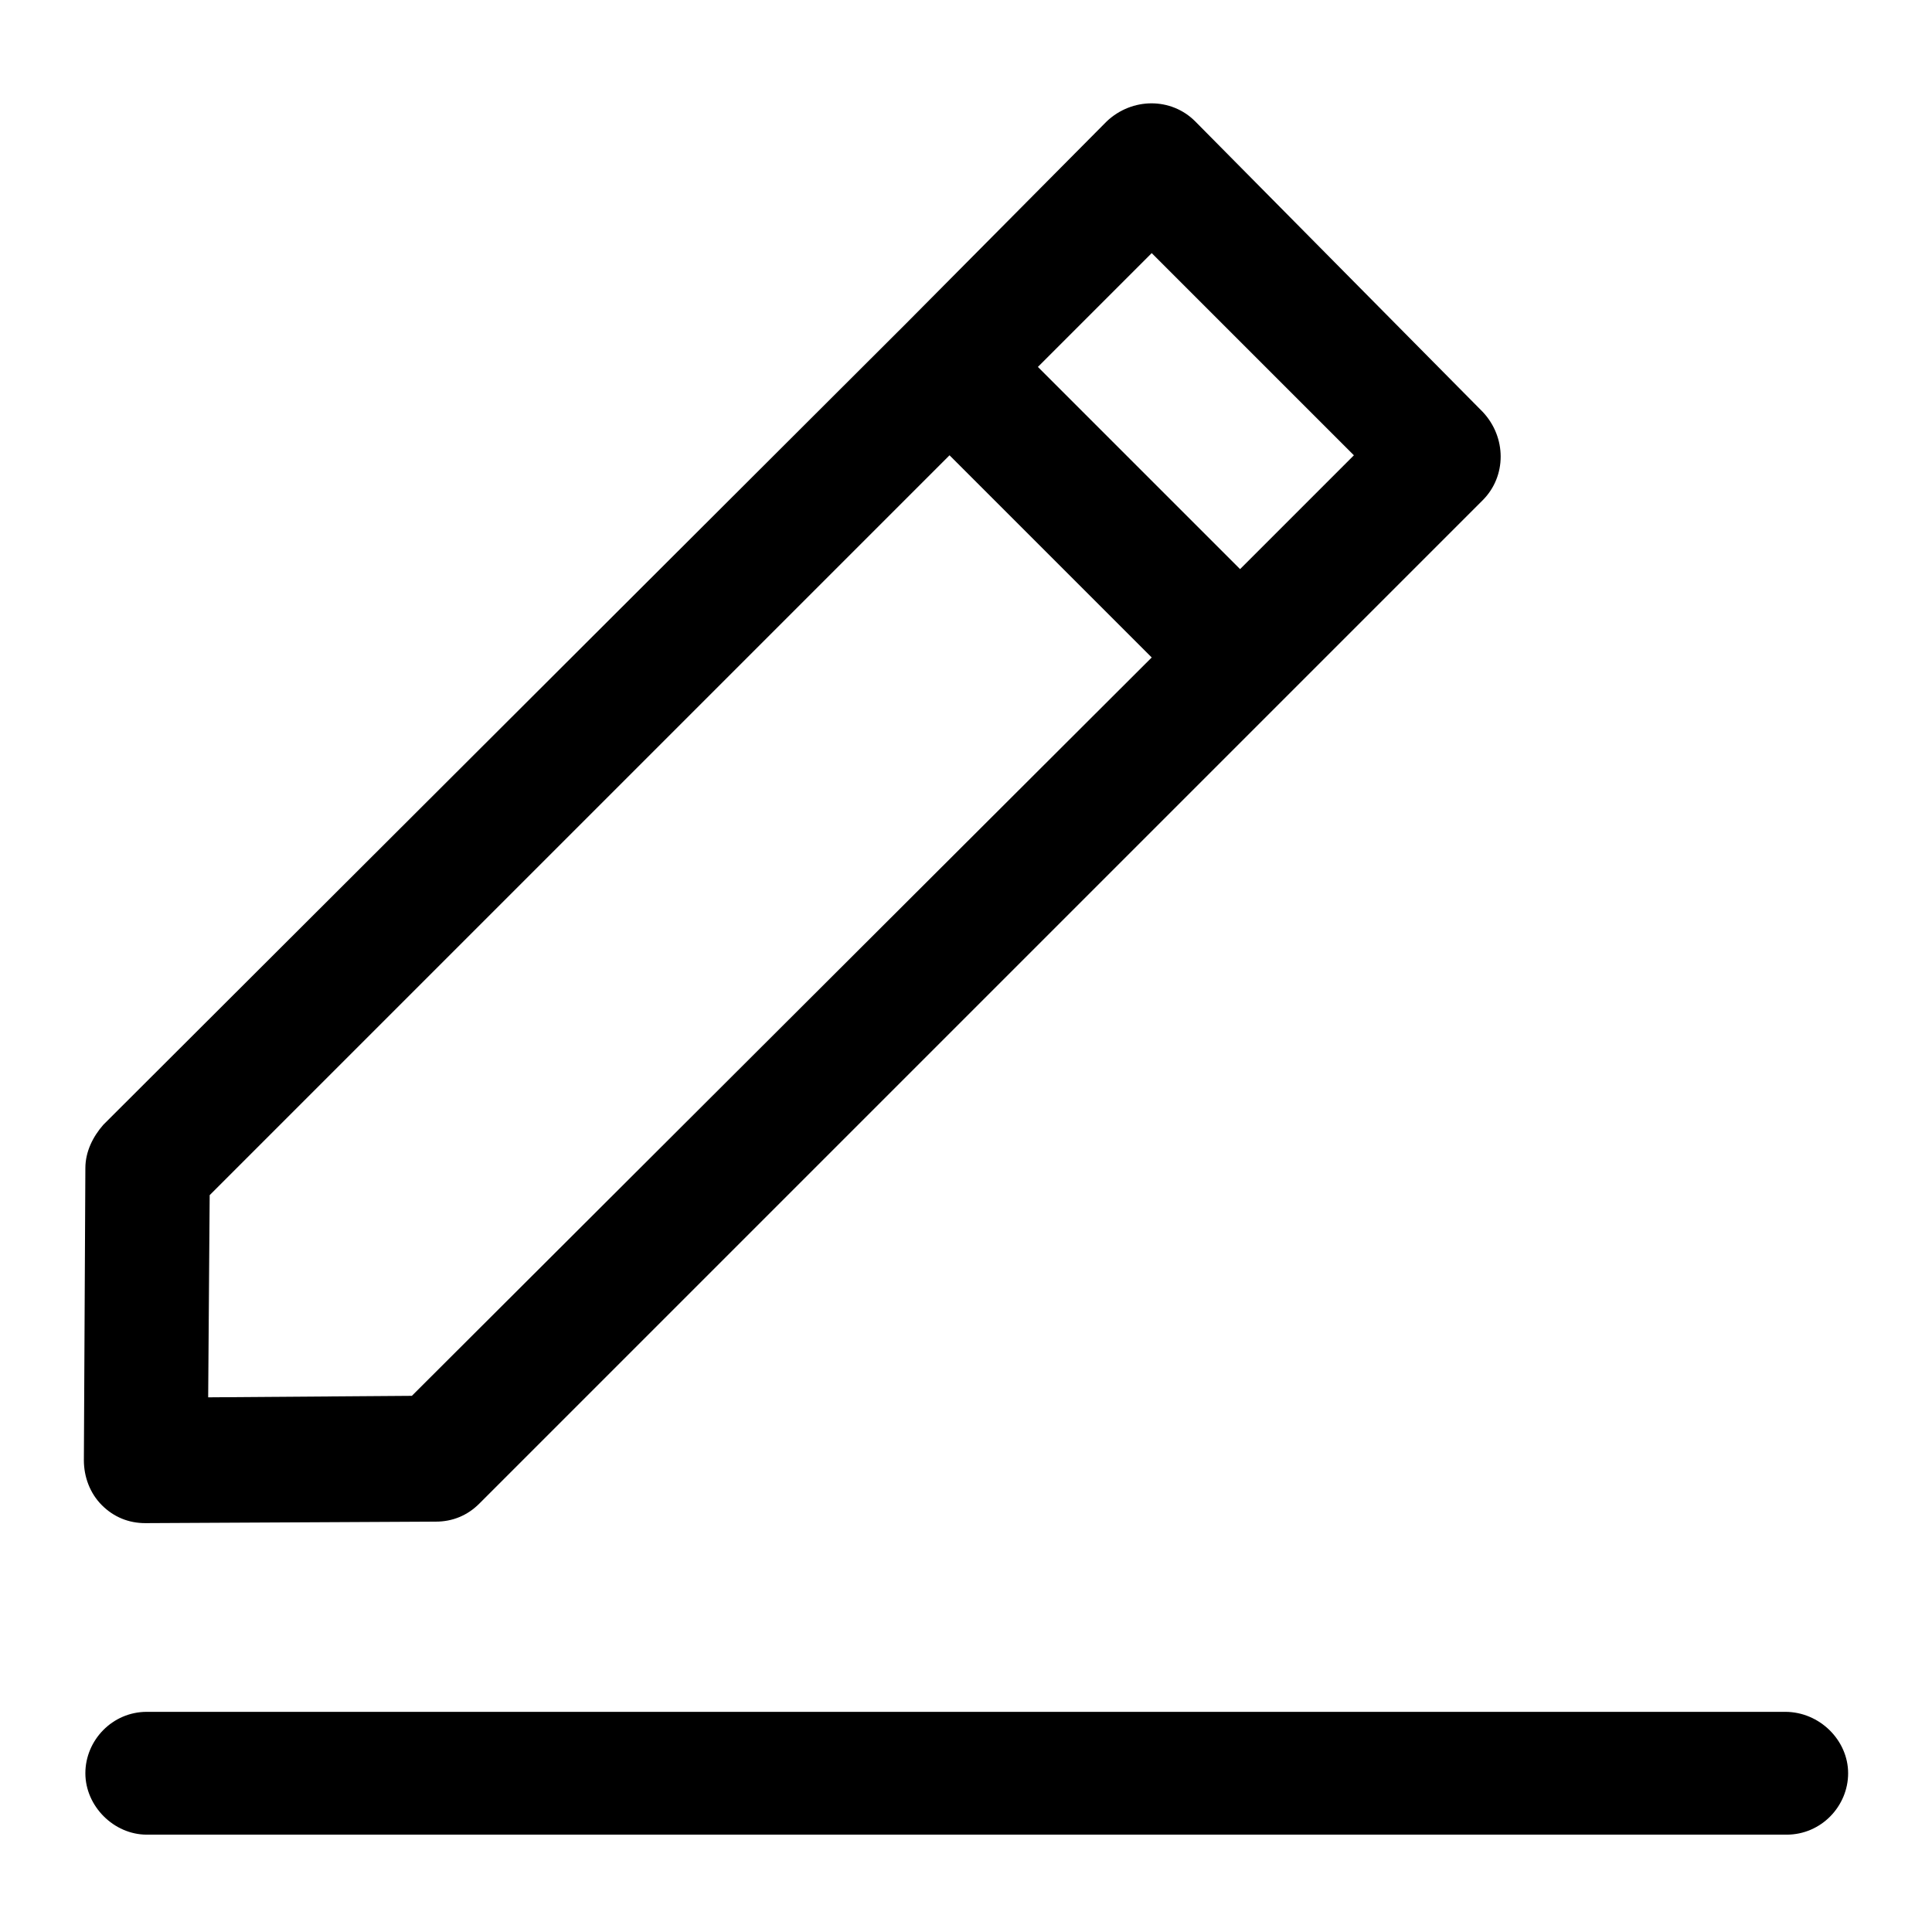
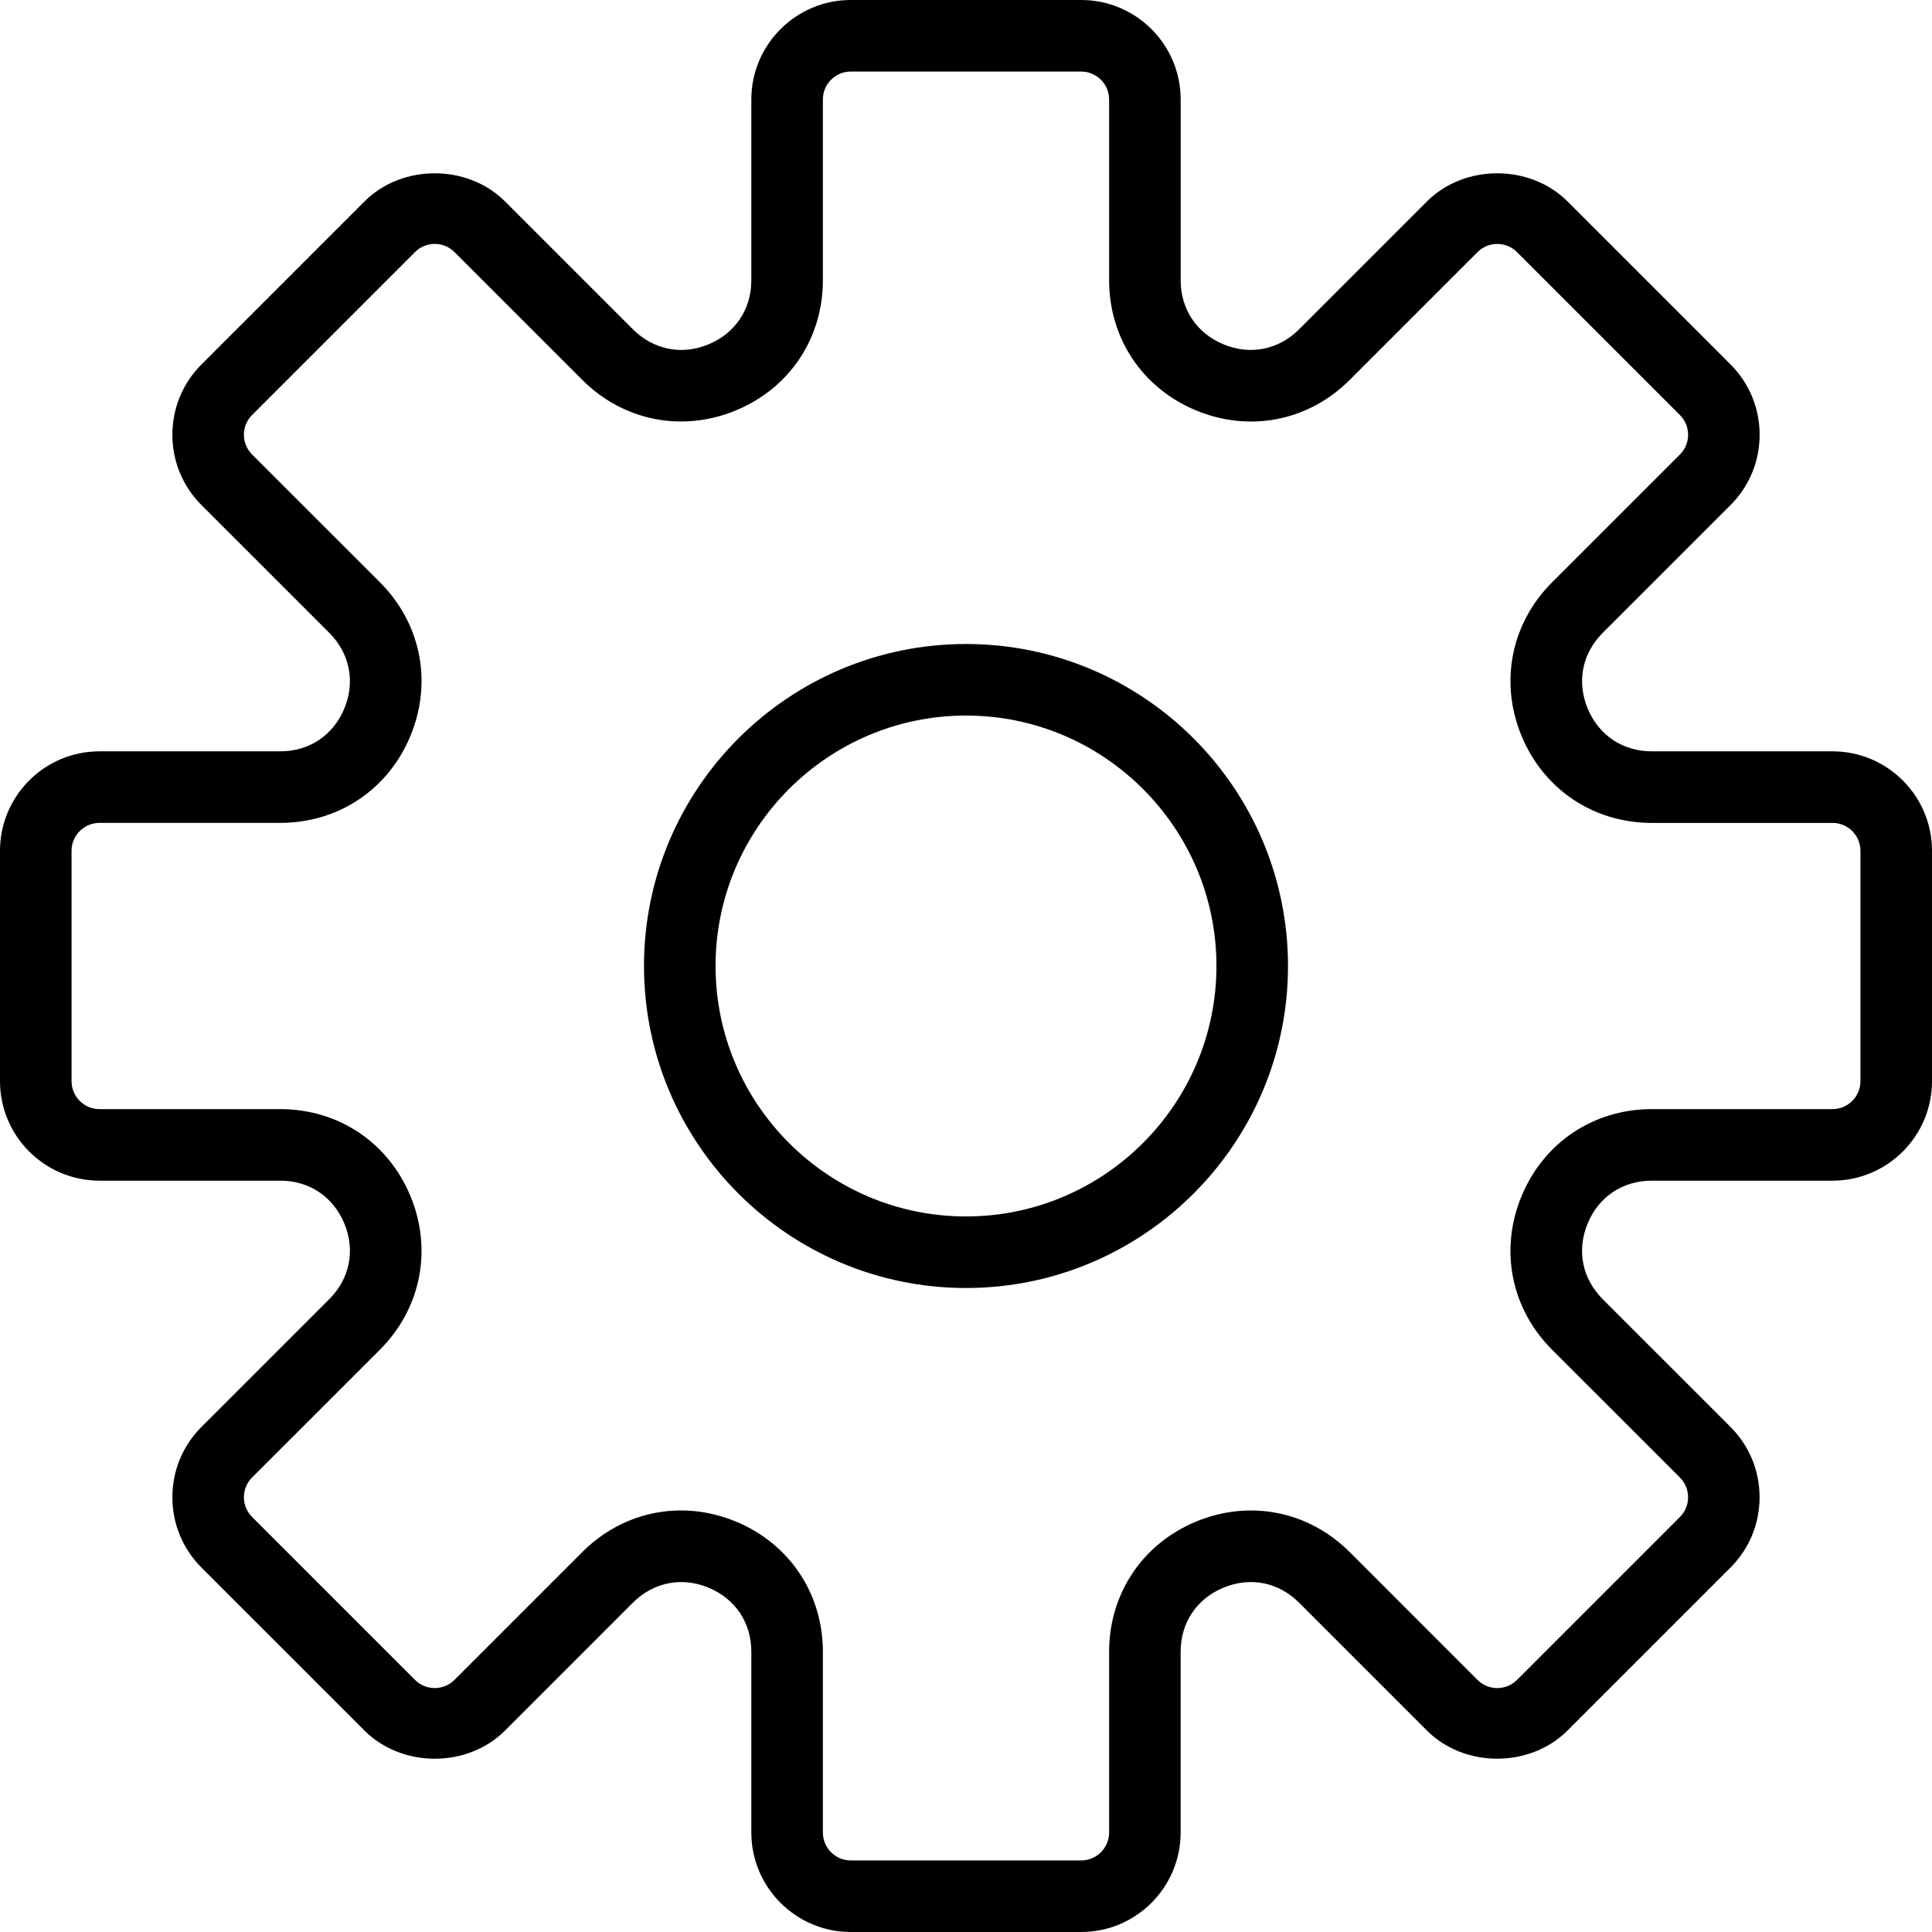
- <svg xmlns="http://www.w3.org/2000/svg" version="1.1" viewBox="0 0 129 129" enable-background="new 0 0 129 129">
+ <svg xmlns="http://www.w3.org/2000/svg" version="1.1" id="Capa_1" x="0px" y="0px" viewBox="0 0 54 54" style="enable-background:new 0 0 54 54;" xml:space="preserve">
  <g>
-     <g>
-       <path d="m119.2,114.3h-109.4c-2.3,0-4.1,1.9-4.1,4.1s1.9,4.1 4.1,4.1h109.5c2.3,0 4.1-1.9 4.1-4.1s-1.9-4.1-4.2-4.1z" />
-       <path d="m5.7,78l-.1,19.5c0,1.1 0.4,2.2 1.2,3 0.8,0.8 1.8,1.2 2.9,1.2l19.4-.1c1.1,0 2.1-0.4 2.9-1.2l67-67c1.6-1.6 1.6-4.2 0-5.9l-19.2-19.4c-1.6-1.6-4.2-1.6-5.9-1.77636e-15l-13.4,13.5-53.6,53.5c-0.7,0.8-1.2,1.8-1.2,2.9zm71.2-61.1l13.5,13.5-7.6,7.6-13.5-13.5 7.6-7.6zm-62.9,62.9l49.4-49.4 13.5,13.5-49.4,49.3-13.6,.1 .1-13.5z" />
-     </g>
+     <path d="M51.22,21h-5.052c-0.812,0-1.481-0.447-1.792-1.197s-0.153-1.54,0.42-2.114l3.572-3.571   c0.525-0.525,0.814-1.224,0.814-1.966c0-0.743-0.289-1.441-0.814-1.967l-4.553-4.553c-1.05-1.05-2.881-1.052-3.933,0l-3.571,3.571   c-0.574,0.573-1.366,0.733-2.114,0.421C33.447,9.313,33,8.644,33,7.832V2.78C33,1.247,31.753,0,30.22,0H23.78   C22.247,0,21,1.247,21,2.78v5.052c0,0.812-0.447,1.481-1.197,1.792c-0.748,0.313-1.54,0.152-2.114-0.421l-3.571-3.571   c-1.052-1.052-2.883-1.05-3.933,0l-4.553,4.553c-0.525,0.525-0.814,1.224-0.814,1.967c0,0.742,0.289,1.44,0.814,1.966l3.572,3.571   c0.573,0.574,0.73,1.364,0.42,2.114S8.644,21,7.832,21H2.78C1.247,21,0,22.247,0,23.78v6.439C0,31.753,1.247,33,2.78,33h5.052   c0.812,0,1.481,0.447,1.792,1.197s0.153,1.54-0.42,2.114l-3.572,3.571c-0.525,0.525-0.814,1.224-0.814,1.966   c0,0.743,0.289,1.441,0.814,1.967l4.553,4.553c1.051,1.051,2.881,1.053,3.933,0l3.571-3.572c0.574-0.573,1.363-0.731,2.114-0.42   c0.75,0.311,1.197,0.98,1.197,1.792v5.052c0,1.533,1.247,2.78,2.78,2.78h6.439c1.533,0,2.78-1.247,2.78-2.78v-5.052   c0-0.812,0.447-1.481,1.197-1.792c0.751-0.312,1.54-0.153,2.114,0.42l3.571,3.572c1.052,1.052,2.883,1.05,3.933,0l4.553-4.553   c0.525-0.525,0.814-1.224,0.814-1.967c0-0.742-0.289-1.44-0.814-1.966l-3.572-3.571c-0.573-0.574-0.73-1.364-0.42-2.114   S45.356,33,46.168,33h5.052c1.533,0,2.78-1.247,2.78-2.78V23.78C54,22.247,52.753,21,51.22,21z M52,30.22   C52,30.65,51.65,31,51.22,31h-5.052c-1.624,0-3.019,0.932-3.64,2.432c-0.622,1.5-0.295,3.146,0.854,4.294l3.572,3.571   c0.305,0.305,0.305,0.8,0,1.104l-4.553,4.553c-0.304,0.304-0.799,0.306-1.104,0l-3.571-3.572c-1.149-1.149-2.794-1.474-4.294-0.854   c-1.5,0.621-2.432,2.016-2.432,3.64v5.052C31,51.65,30.65,52,30.22,52H23.78C23.35,52,23,51.65,23,51.22v-5.052   c0-1.624-0.932-3.019-2.432-3.64c-0.503-0.209-1.021-0.311-1.533-0.311c-1.014,0-1.997,0.4-2.761,1.164l-3.571,3.572   c-0.306,0.306-0.801,0.304-1.104,0l-4.553-4.553c-0.305-0.305-0.305-0.8,0-1.104l3.572-3.571c1.148-1.148,1.476-2.794,0.854-4.294   C10.851,31.932,9.456,31,7.832,31H2.78C2.35,31,2,30.65,2,30.22V23.78C2,23.35,2.35,23,2.78,23h5.052   c1.624,0,3.019-0.932,3.64-2.432c0.622-1.5,0.295-3.146-0.854-4.294l-3.572-3.571c-0.305-0.305-0.305-0.8,0-1.104l4.553-4.553   c0.304-0.305,0.799-0.305,1.104,0l3.571,3.571c1.147,1.147,2.792,1.476,4.294,0.854C22.068,10.851,23,9.456,23,7.832V2.78   C23,2.35,23.35,2,23.78,2h6.439C30.65,2,31,2.35,31,2.78v5.052c0,1.624,0.932,3.019,2.432,3.64   c1.502,0.622,3.146,0.294,4.294-0.854l3.571-3.571c0.306-0.305,0.801-0.305,1.104,0l4.553,4.553c0.305,0.305,0.305,0.8,0,1.104   l-3.572,3.571c-1.148,1.148-1.476,2.794-0.854,4.294c0.621,1.5,2.016,2.432,3.64,2.432h5.052C51.65,23,52,23.35,52,23.78V30.22z" />
+     <path d="M27,18c-4.963,0-9,4.037-9,9s4.037,9,9,9s9-4.037,9-9S31.963,18,27,18z M27,34c-3.859,0-7-3.141-7-7s3.141-7,7-7   s7,3.141,7,7S30.859,34,27,34z" />
  </g>
+   <g>
+ </g>
+   <g>
+ </g>
+   <g>
+ </g>
+   <g>
+ </g>
+   <g>
+ </g>
+   <g>
+ </g>
+   <g>
+ </g>
+   <g>
+ </g>
+   <g>
+ </g>
+   <g>
+ </g>
+   <g>
+ </g>
+   <g>
+ </g>
+   <g>
+ </g>
+   <g>
+ </g>
+   <g>
+ </g>
</svg>
